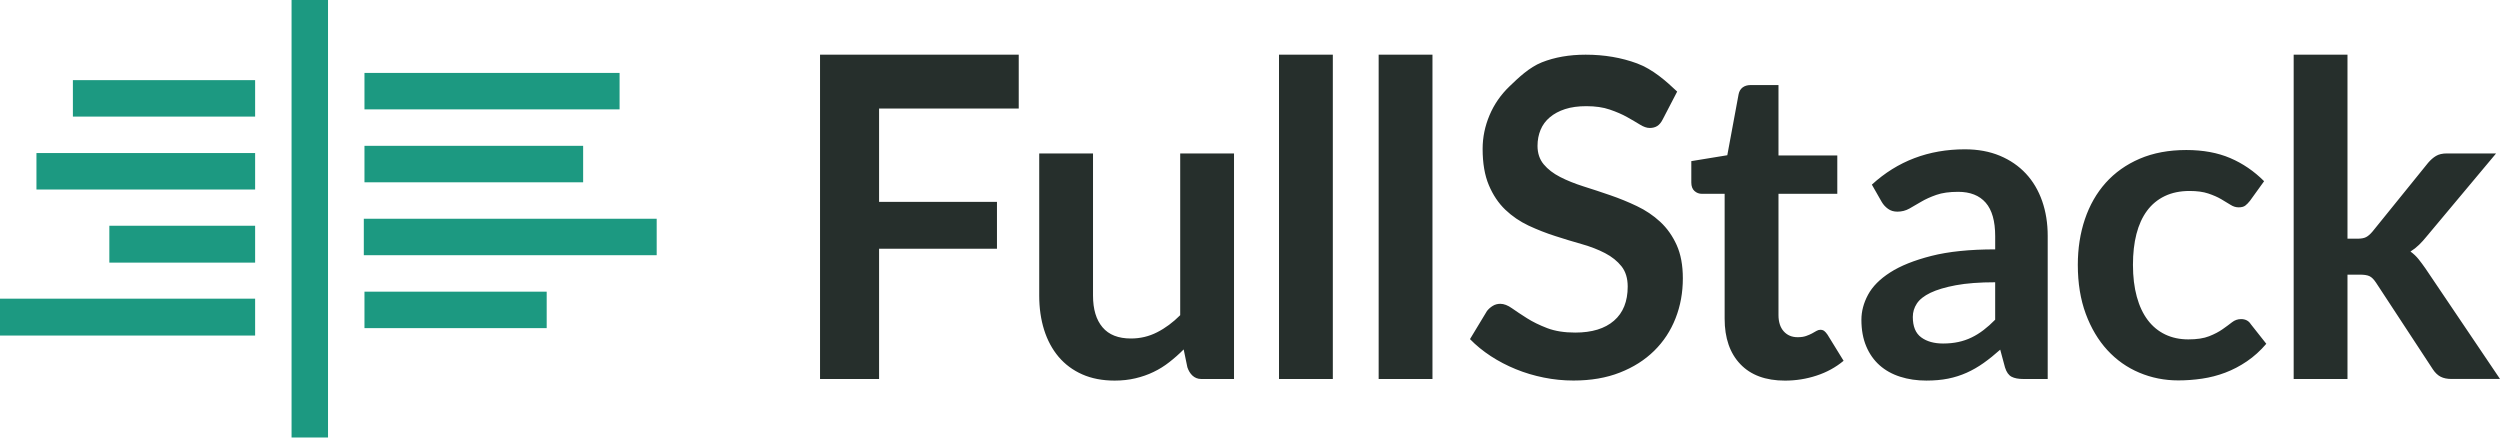
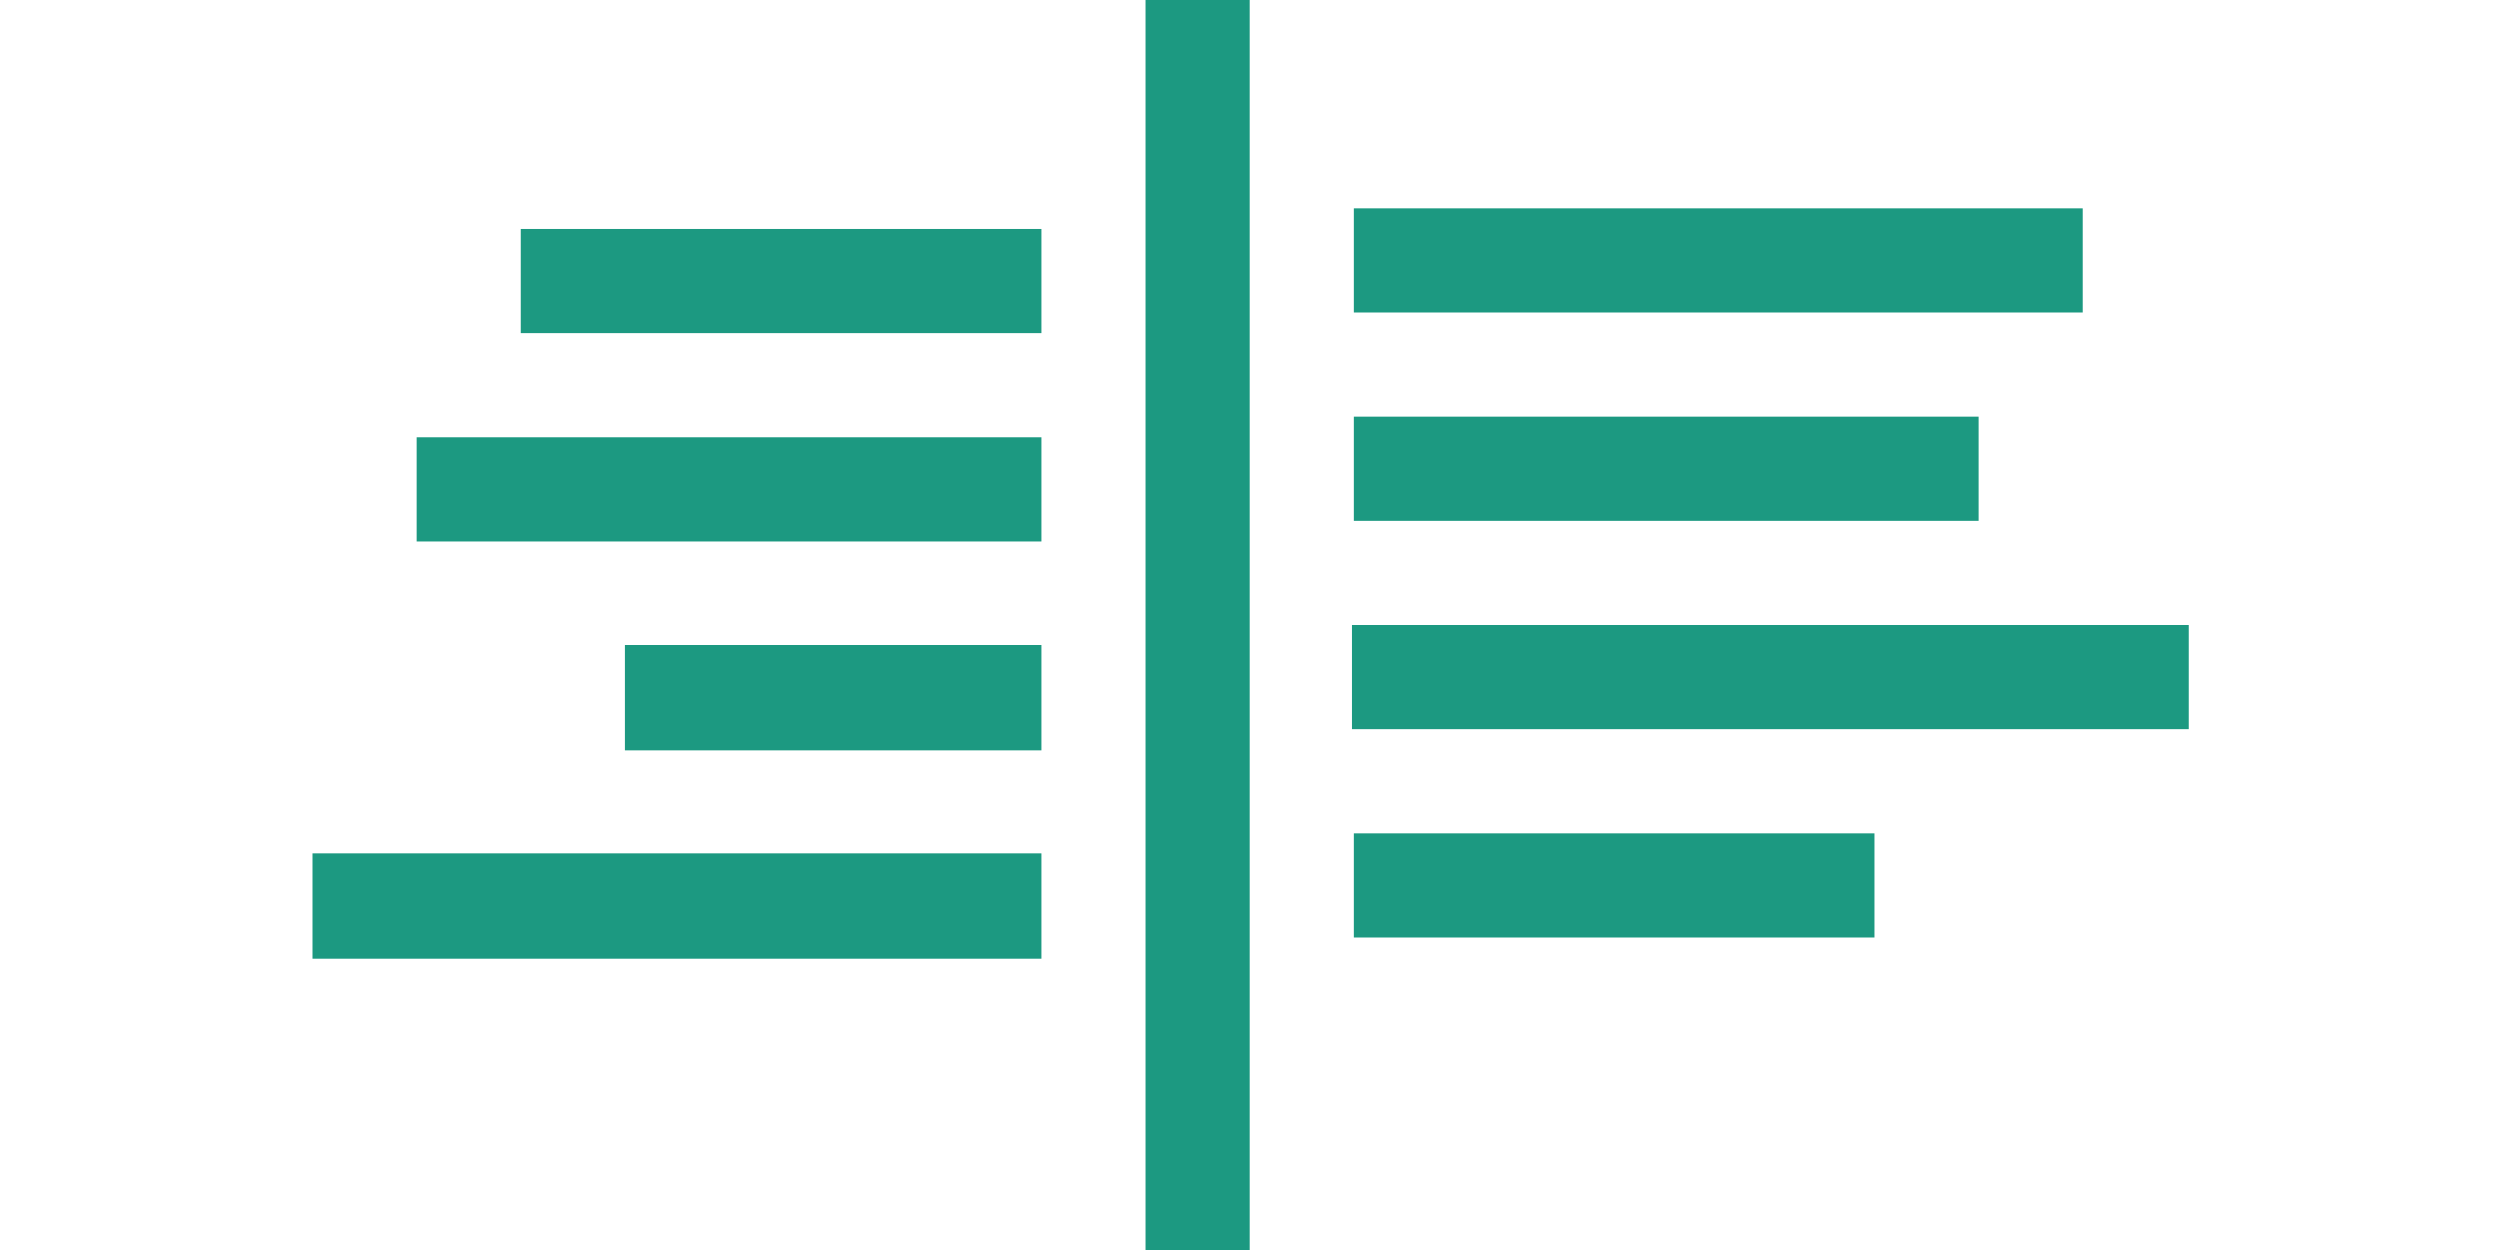
- <svg xmlns="http://www.w3.org/2000/svg" width="160" height="28" viewBox="0 0 160 28" fill="none">
+ <svg xmlns="http://www.w3.org/2000/svg" viewBox="-7 0 56 28" fill="none">
  <path d="M6.998 16.808H16.328V14.448H6.998V16.808ZM2.333 12.129H16.328V9.795H2.333V12.129ZM37.321 9.333H23.326V11.667H37.321V9.333ZM39.653 4.667H23.326V7H39.653V4.667ZM0 21.475H16.328V19.115H0V21.475ZM23.284 14V16.333H42.028V14H23.284ZM4.665 7.462H16.328V5.129H4.665V7.462ZM23.326 21H34.988V18.667H23.326V21ZM18.66 28H20.993V0H18.66V28Z" fill="#1C9981" />
-   <path d="M143.427 20.422C143.213 20.422 143.02 20.491 142.849 20.625C142.677 20.76 142.474 20.909 142.242 21.072C142.009 21.235 141.725 21.385 141.384 21.519C141.046 21.653 140.601 21.721 140.052 21.721C139.504 21.721 139.011 21.616 138.573 21.406C138.136 21.197 137.765 20.892 137.458 20.487C137.152 20.082 136.916 19.582 136.754 18.986C136.591 18.391 136.509 17.712 136.509 16.951C136.509 16.215 136.582 15.559 136.732 14.976C136.881 14.396 137.106 13.901 137.408 13.491C137.71 13.083 138.089 12.769 138.545 12.55C139.001 12.331 139.531 12.222 140.135 12.222C140.608 12.222 141.006 12.276 141.326 12.383C141.646 12.49 141.924 12.611 142.156 12.747C142.388 12.881 142.589 13.002 142.757 13.11C142.923 13.217 143.095 13.27 143.271 13.27C143.456 13.27 143.599 13.233 143.697 13.159C143.795 13.084 143.894 12.983 143.998 12.852L144.903 11.597C144.261 10.954 143.538 10.461 142.735 10.117C141.931 9.773 140.994 9.601 139.925 9.601C138.799 9.601 137.806 9.787 136.94 10.159C136.076 10.531 135.352 11.046 134.765 11.7C134.18 12.356 133.736 13.133 133.433 14.03C133.13 14.929 132.98 15.902 132.98 16.953C132.98 18.124 133.15 19.168 133.489 20.085C133.828 21 134.29 21.775 134.87 22.407C135.451 23.039 136.132 23.521 136.914 23.85C137.695 24.18 138.527 24.346 139.409 24.346C139.911 24.346 140.418 24.309 140.93 24.234C141.441 24.159 141.936 24.031 142.415 23.85C142.893 23.669 143.356 23.428 143.8 23.126C144.248 22.822 144.661 22.449 145.043 22.002L144.051 20.747C143.915 20.531 143.707 20.422 143.427 20.422ZM75.533 20.172C75.068 20.636 74.576 21.002 74.054 21.266C73.534 21.532 72.976 21.664 72.381 21.664C71.572 21.664 70.964 21.426 70.561 20.946C70.155 20.467 69.953 19.791 69.953 18.918V9.821H66.51V18.918C66.51 19.717 66.615 20.448 66.824 21.113C67.034 21.778 67.343 22.352 67.751 22.837C68.162 23.32 68.664 23.694 69.265 23.96C69.865 24.225 70.555 24.358 71.335 24.358C71.809 24.358 72.254 24.31 72.668 24.211C73.081 24.113 73.467 23.98 73.825 23.806C74.183 23.636 74.52 23.425 74.835 23.178C75.151 22.932 75.459 22.661 75.755 22.363L75.992 23.506C76.132 23.924 76.425 24.255 76.871 24.255H78.977V9.821H75.533V20.172ZM81.856 24.254H85.301V3.5H81.856V24.254ZM52.482 24.254H56.261V15.917H63.806V12.918H56.261V6.947H65.199V3.5H52.482V24.254ZM88.234 24.254H91.678V3.5H88.234V24.254ZM106.252 14.194C105.815 13.79 105.317 13.455 104.761 13.191C104.202 12.924 103.632 12.692 103.051 12.493C102.47 12.293 101.901 12.104 101.342 11.929C100.785 11.752 100.288 11.552 99.851 11.328C99.413 11.104 99.063 10.835 98.799 10.519C98.534 10.203 98.401 9.808 98.401 9.333C98.401 8.962 98.467 8.62 98.597 8.308C98.726 7.995 98.925 7.729 99.191 7.505C99.455 7.282 99.779 7.107 100.165 6.982C100.552 6.856 101.005 6.795 101.525 6.795C102.102 6.795 102.602 6.866 103.024 7.012C103.446 7.155 103.817 7.316 104.132 7.492C104.447 7.668 104.722 7.83 104.955 7.973C105.186 8.118 105.396 8.19 105.583 8.19C105.768 8.19 105.929 8.149 106.063 8.065C106.197 7.981 106.316 7.838 106.419 7.632L107.339 5.861C106.634 5.192 105.778 4.431 104.775 4.059C103.77 3.687 102.673 3.5 101.483 3.5C100.434 3.5 99.499 3.663 98.681 3.988C97.863 4.313 97.173 4.985 96.611 5.524C96.049 6.062 95.621 6.683 95.328 7.379C95.034 8.077 94.888 8.792 94.888 9.528C94.888 10.449 95.02 11.222 95.286 11.85C95.55 12.477 95.9 13 96.338 13.42C96.775 13.837 97.273 14.176 97.829 14.439C98.388 14.699 98.955 14.922 99.531 15.106C100.107 15.293 100.674 15.465 101.233 15.623C101.791 15.78 102.288 15.974 102.724 16.201C103.162 16.429 103.512 16.711 103.777 17.045C104.042 17.38 104.173 17.813 104.173 18.342C104.173 19.291 103.88 20.019 103.296 20.525C102.71 21.033 101.882 21.285 100.813 21.285C100.115 21.285 99.519 21.19 99.021 21C98.523 20.809 98.092 20.598 97.725 20.365C97.358 20.133 97.04 19.921 96.769 19.731C96.501 19.539 96.25 19.444 96.017 19.444C95.841 19.444 95.679 19.487 95.535 19.577C95.391 19.665 95.268 19.774 95.167 19.903L94.079 21.703C94.468 22.104 94.913 22.465 95.411 22.792C95.909 23.116 96.443 23.396 97.014 23.628C97.585 23.862 98.183 24.04 98.806 24.165C99.428 24.291 100.062 24.354 100.702 24.354C101.818 24.354 102.808 24.184 103.672 23.844C104.537 23.505 105.269 23.041 105.869 22.45C106.469 21.86 106.924 21.166 107.235 20.372C107.548 19.577 107.702 18.724 107.702 17.813C107.702 16.976 107.57 16.263 107.305 15.679C107.04 15.094 106.69 14.6 106.252 14.194ZM155.232 17.186C155.084 16.973 154.935 16.773 154.786 16.585C154.636 16.401 154.466 16.238 154.27 16.098C154.466 15.976 154.647 15.835 154.814 15.673C154.982 15.51 155.144 15.331 155.302 15.135L159.749 9.82H156.599C156.311 9.82 156.078 9.875 155.902 9.982C155.724 10.088 155.558 10.235 155.399 10.421L151.843 14.816C151.694 14.991 151.555 15.113 151.424 15.178C151.295 15.244 151.113 15.276 150.881 15.276H150.239V3.5H146.795V24.254H150.239V17.577H151.02C151.3 17.577 151.508 17.608 151.648 17.675C151.787 17.74 151.926 17.88 152.066 18.091L155.705 23.64C155.853 23.863 156.021 24.02 156.207 24.114C156.393 24.207 156.62 24.253 156.891 24.253H160L155.232 17.186ZM129.657 11.111C129.202 10.623 128.646 10.242 127.992 9.968C127.336 9.694 126.59 9.556 125.752 9.556C123.429 9.556 121.444 10.31 119.799 11.816L120.427 12.918C120.529 13.095 120.664 13.243 120.832 13.364C121 13.486 121.197 13.546 121.431 13.546C121.71 13.546 121.967 13.48 122.199 13.35C122.43 13.221 122.684 13.074 122.958 12.91C123.231 12.748 123.555 12.601 123.926 12.472C124.298 12.341 124.763 12.277 125.321 12.277C126.092 12.277 126.681 12.508 127.085 12.972C127.49 13.437 127.692 14.15 127.692 15.117V15.96C126.065 15.96 124.704 16.099 123.606 16.379C122.509 16.659 121.632 17.01 120.971 17.436C120.311 17.859 119.838 18.335 119.555 18.863C119.271 19.39 119.13 19.924 119.13 20.466C119.13 21.11 119.233 21.674 119.437 22.159C119.641 22.645 119.928 23.051 120.293 23.377C120.66 23.703 121.1 23.948 121.612 24.111C122.124 24.275 122.682 24.357 123.286 24.357C123.797 24.357 124.263 24.316 124.681 24.232C125.098 24.148 125.493 24.022 125.866 23.855C126.238 23.688 126.598 23.482 126.947 23.235C127.295 22.988 127.651 22.702 128.014 22.378L128.321 23.518C128.414 23.815 128.553 24.012 128.738 24.11C128.925 24.208 129.18 24.256 129.505 24.256H131.053V15.095C131.053 14.287 130.934 13.544 130.697 12.865C130.458 12.184 130.113 11.6 129.657 11.111ZM127.691 20.461C127.44 20.718 127.19 20.938 126.944 21.126C126.698 21.314 126.442 21.473 126.177 21.6C125.912 21.728 125.631 21.824 125.334 21.888C125.036 21.952 124.711 21.985 124.358 21.985C123.781 21.985 123.314 21.854 122.957 21.591C122.598 21.328 122.42 20.893 122.42 20.285C122.42 19.976 122.505 19.69 122.678 19.428C122.85 19.165 123.14 18.937 123.549 18.739C123.959 18.543 124.499 18.381 125.174 18.255C125.849 18.129 126.687 18.065 127.691 18.065V20.461ZM116.751 21.182C116.686 21.132 116.602 21.106 116.5 21.106C116.416 21.106 116.332 21.132 116.248 21.182C116.166 21.233 116.07 21.287 115.964 21.343C115.857 21.399 115.731 21.454 115.587 21.504C115.444 21.555 115.264 21.581 115.049 21.581C114.679 21.581 114.381 21.455 114.157 21.204C113.933 20.953 113.823 20.603 113.823 20.159V12.404H117.587V9.948H113.823V5.444H112.038C111.833 5.444 111.665 5.494 111.528 5.596C111.393 5.699 111.308 5.844 111.271 6.029L110.547 9.935L108.244 10.312V11.68C108.244 11.921 108.312 12.102 108.446 12.223C108.581 12.345 108.741 12.405 108.928 12.405H110.377V20.398C110.377 21.636 110.712 22.605 111.382 23.306C112.051 24.008 113.004 24.359 114.239 24.359C114.938 24.359 115.61 24.252 116.26 24.038C116.912 23.825 117.488 23.508 117.99 23.091L116.958 21.415C116.886 21.311 116.816 21.233 116.751 21.182Z" fill="#262F2C" />
</svg>
